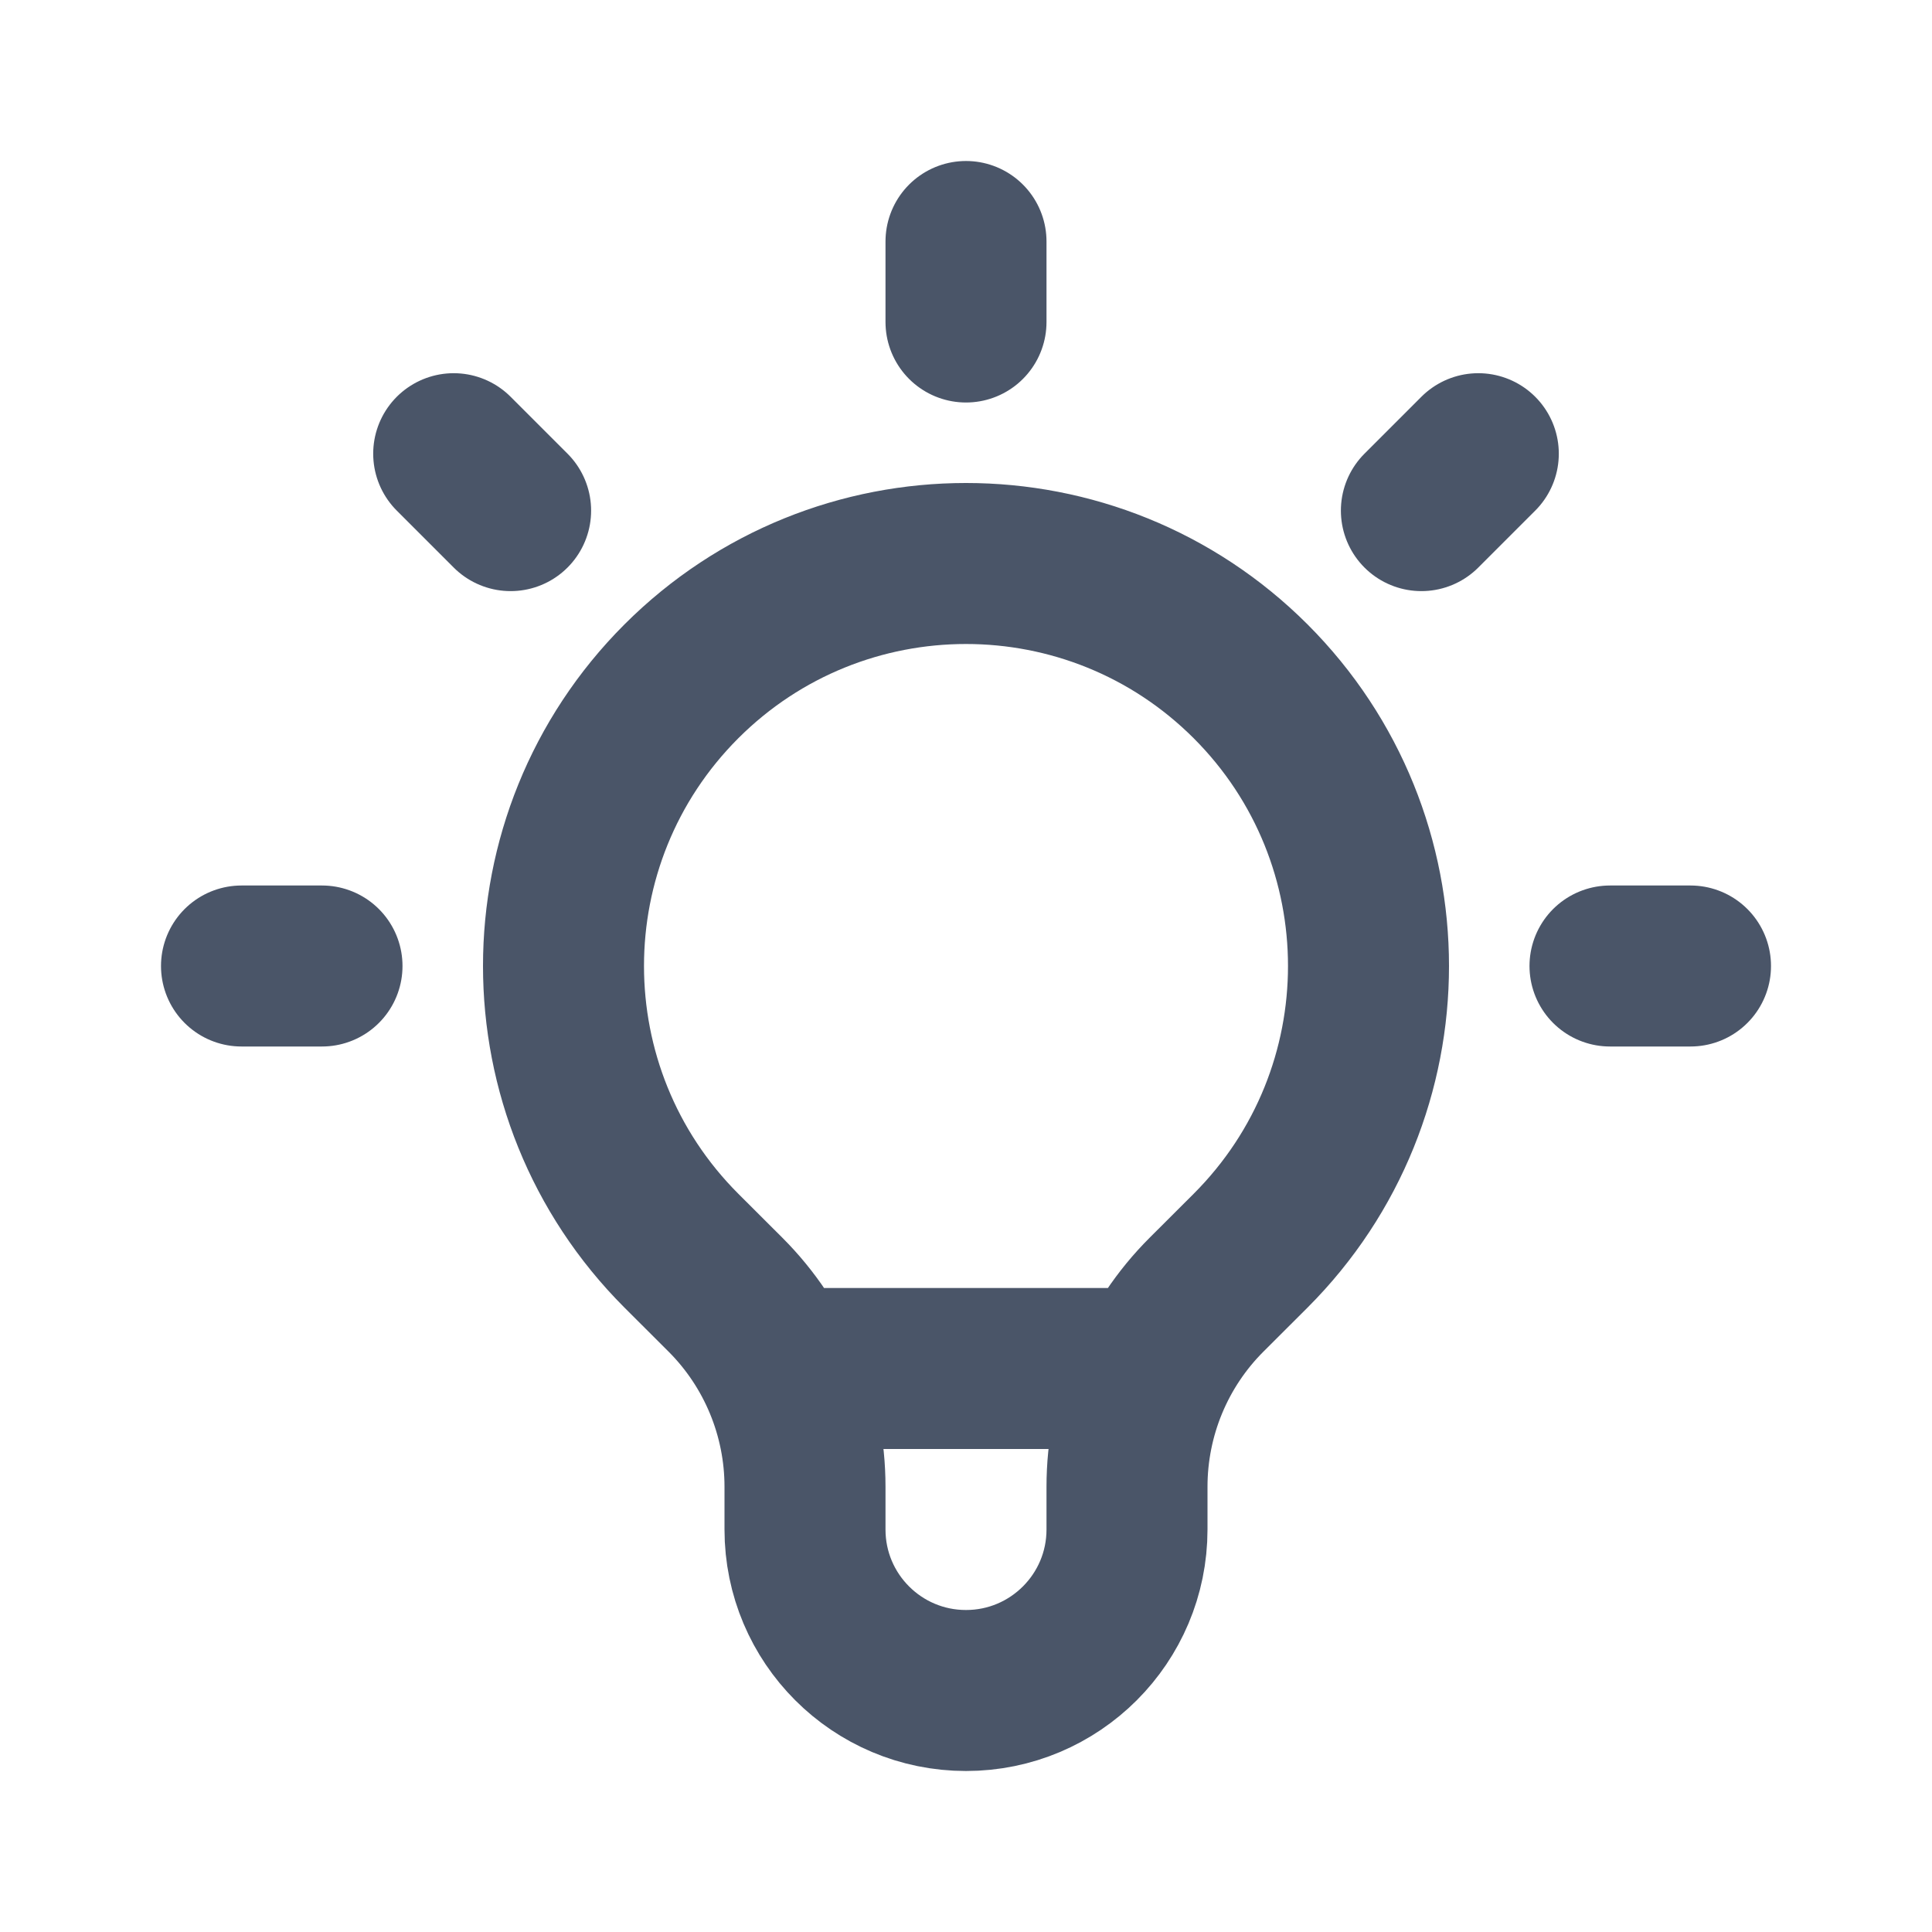
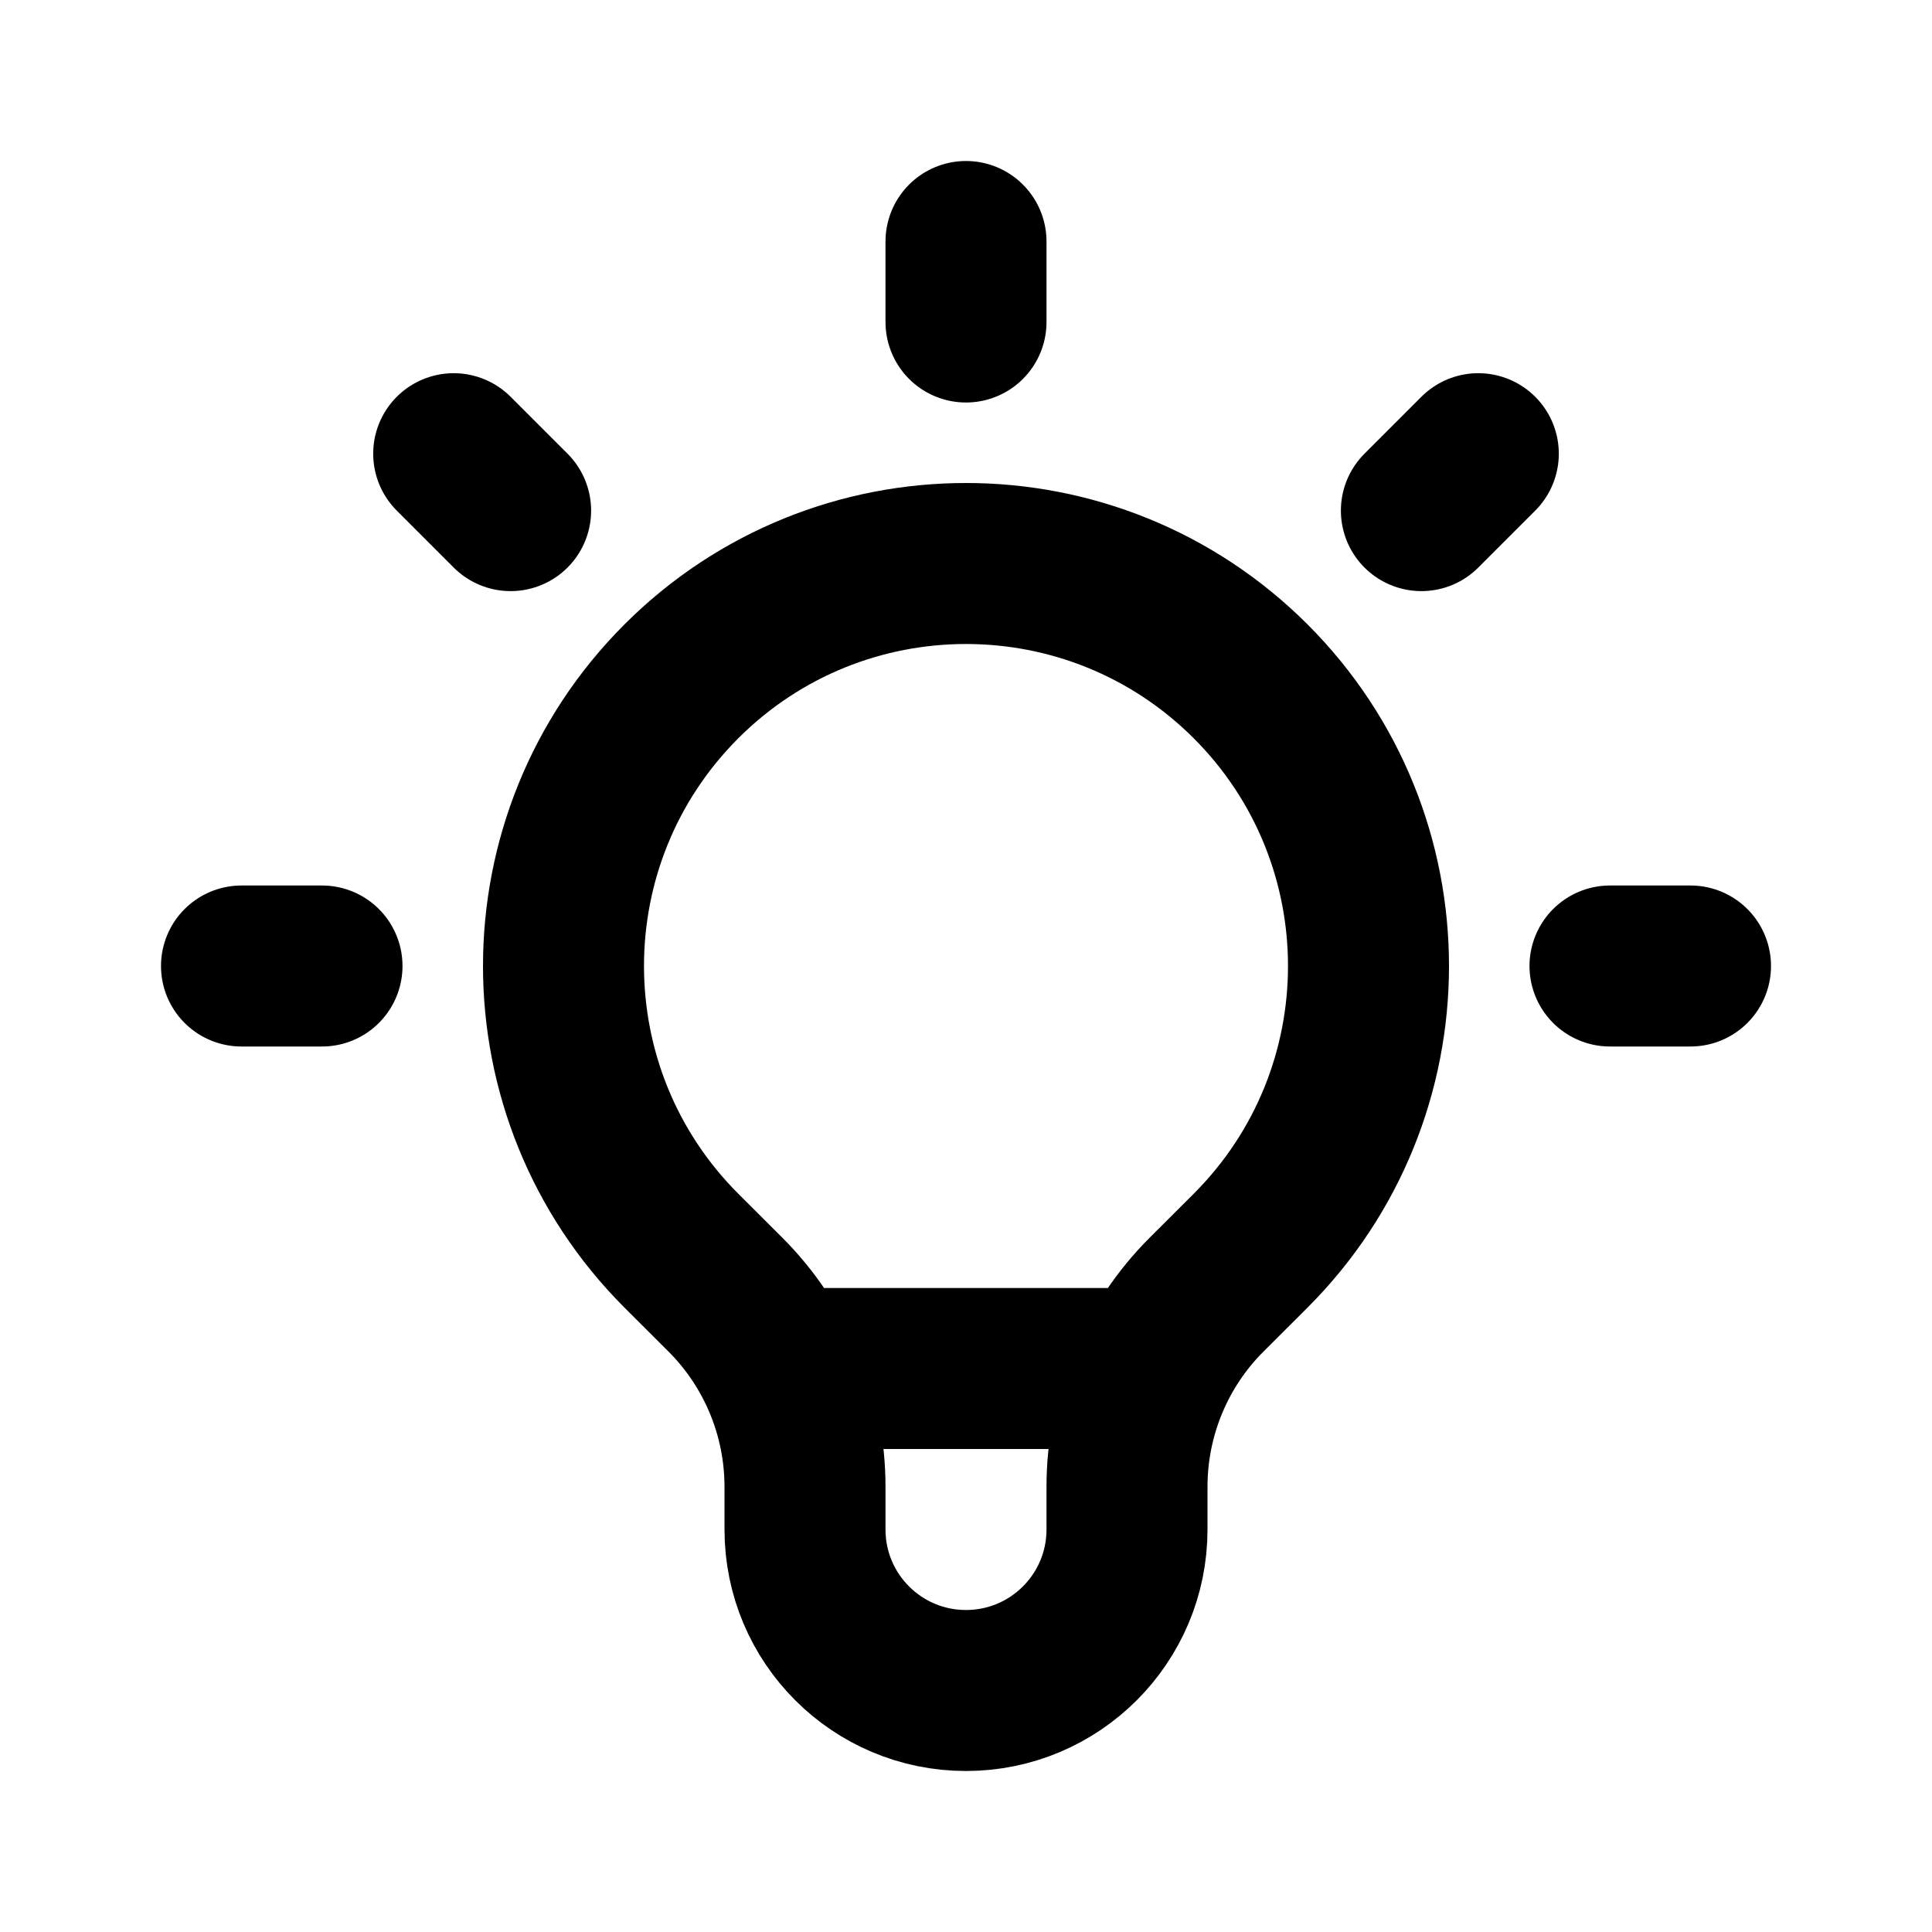
<svg xmlns="http://www.w3.org/2000/svg" width="24" height="24" viewBox="0 0 24 24" fill="none">
-   <path d="M9.663 17H14.336M12 3V4M18.364 5.636L17.657 6.343M21 12H20M4 12H3M6.343 6.343L5.636 5.636M8.464 15.536C6.512 13.583 6.512 10.417 8.464 8.464C10.417 6.512 13.583 6.512 15.536 8.464C17.488 10.417 17.488 13.583 15.536 15.536L14.988 16.083C14.355 16.715 14 17.574 14 18.469V19C14 20.105 13.104 21 12 21C10.895 21 10 20.105 10 19V18.469C10 17.574 9.644 16.715 9.012 16.083L8.464 15.536Z" stroke="#4A5568" stroke-width="2" stroke-linecap="round" stroke-linejoin="round" />
+   <path d="M9.663 17H14.336M12 3V4M18.364 5.636L17.657 6.343M21 12H20M4 12H3M6.343 6.343L5.636 5.636M8.464 15.536C6.512 13.583 6.512 10.417 8.464 8.464C10.417 6.512 13.583 6.512 15.536 8.464C17.488 10.417 17.488 13.583 15.536 15.536L14.988 16.083C14.355 16.715 14 17.574 14 18.469V19C14 20.105 13.104 21 12 21C10.895 21 10 20.105 10 19V18.469C10 17.574 9.644 16.715 9.012 16.083L8.464 15.536Z" stroke="currentColor" stroke-width="2" stroke-linecap="round" stroke-linejoin="round" />
</svg>
